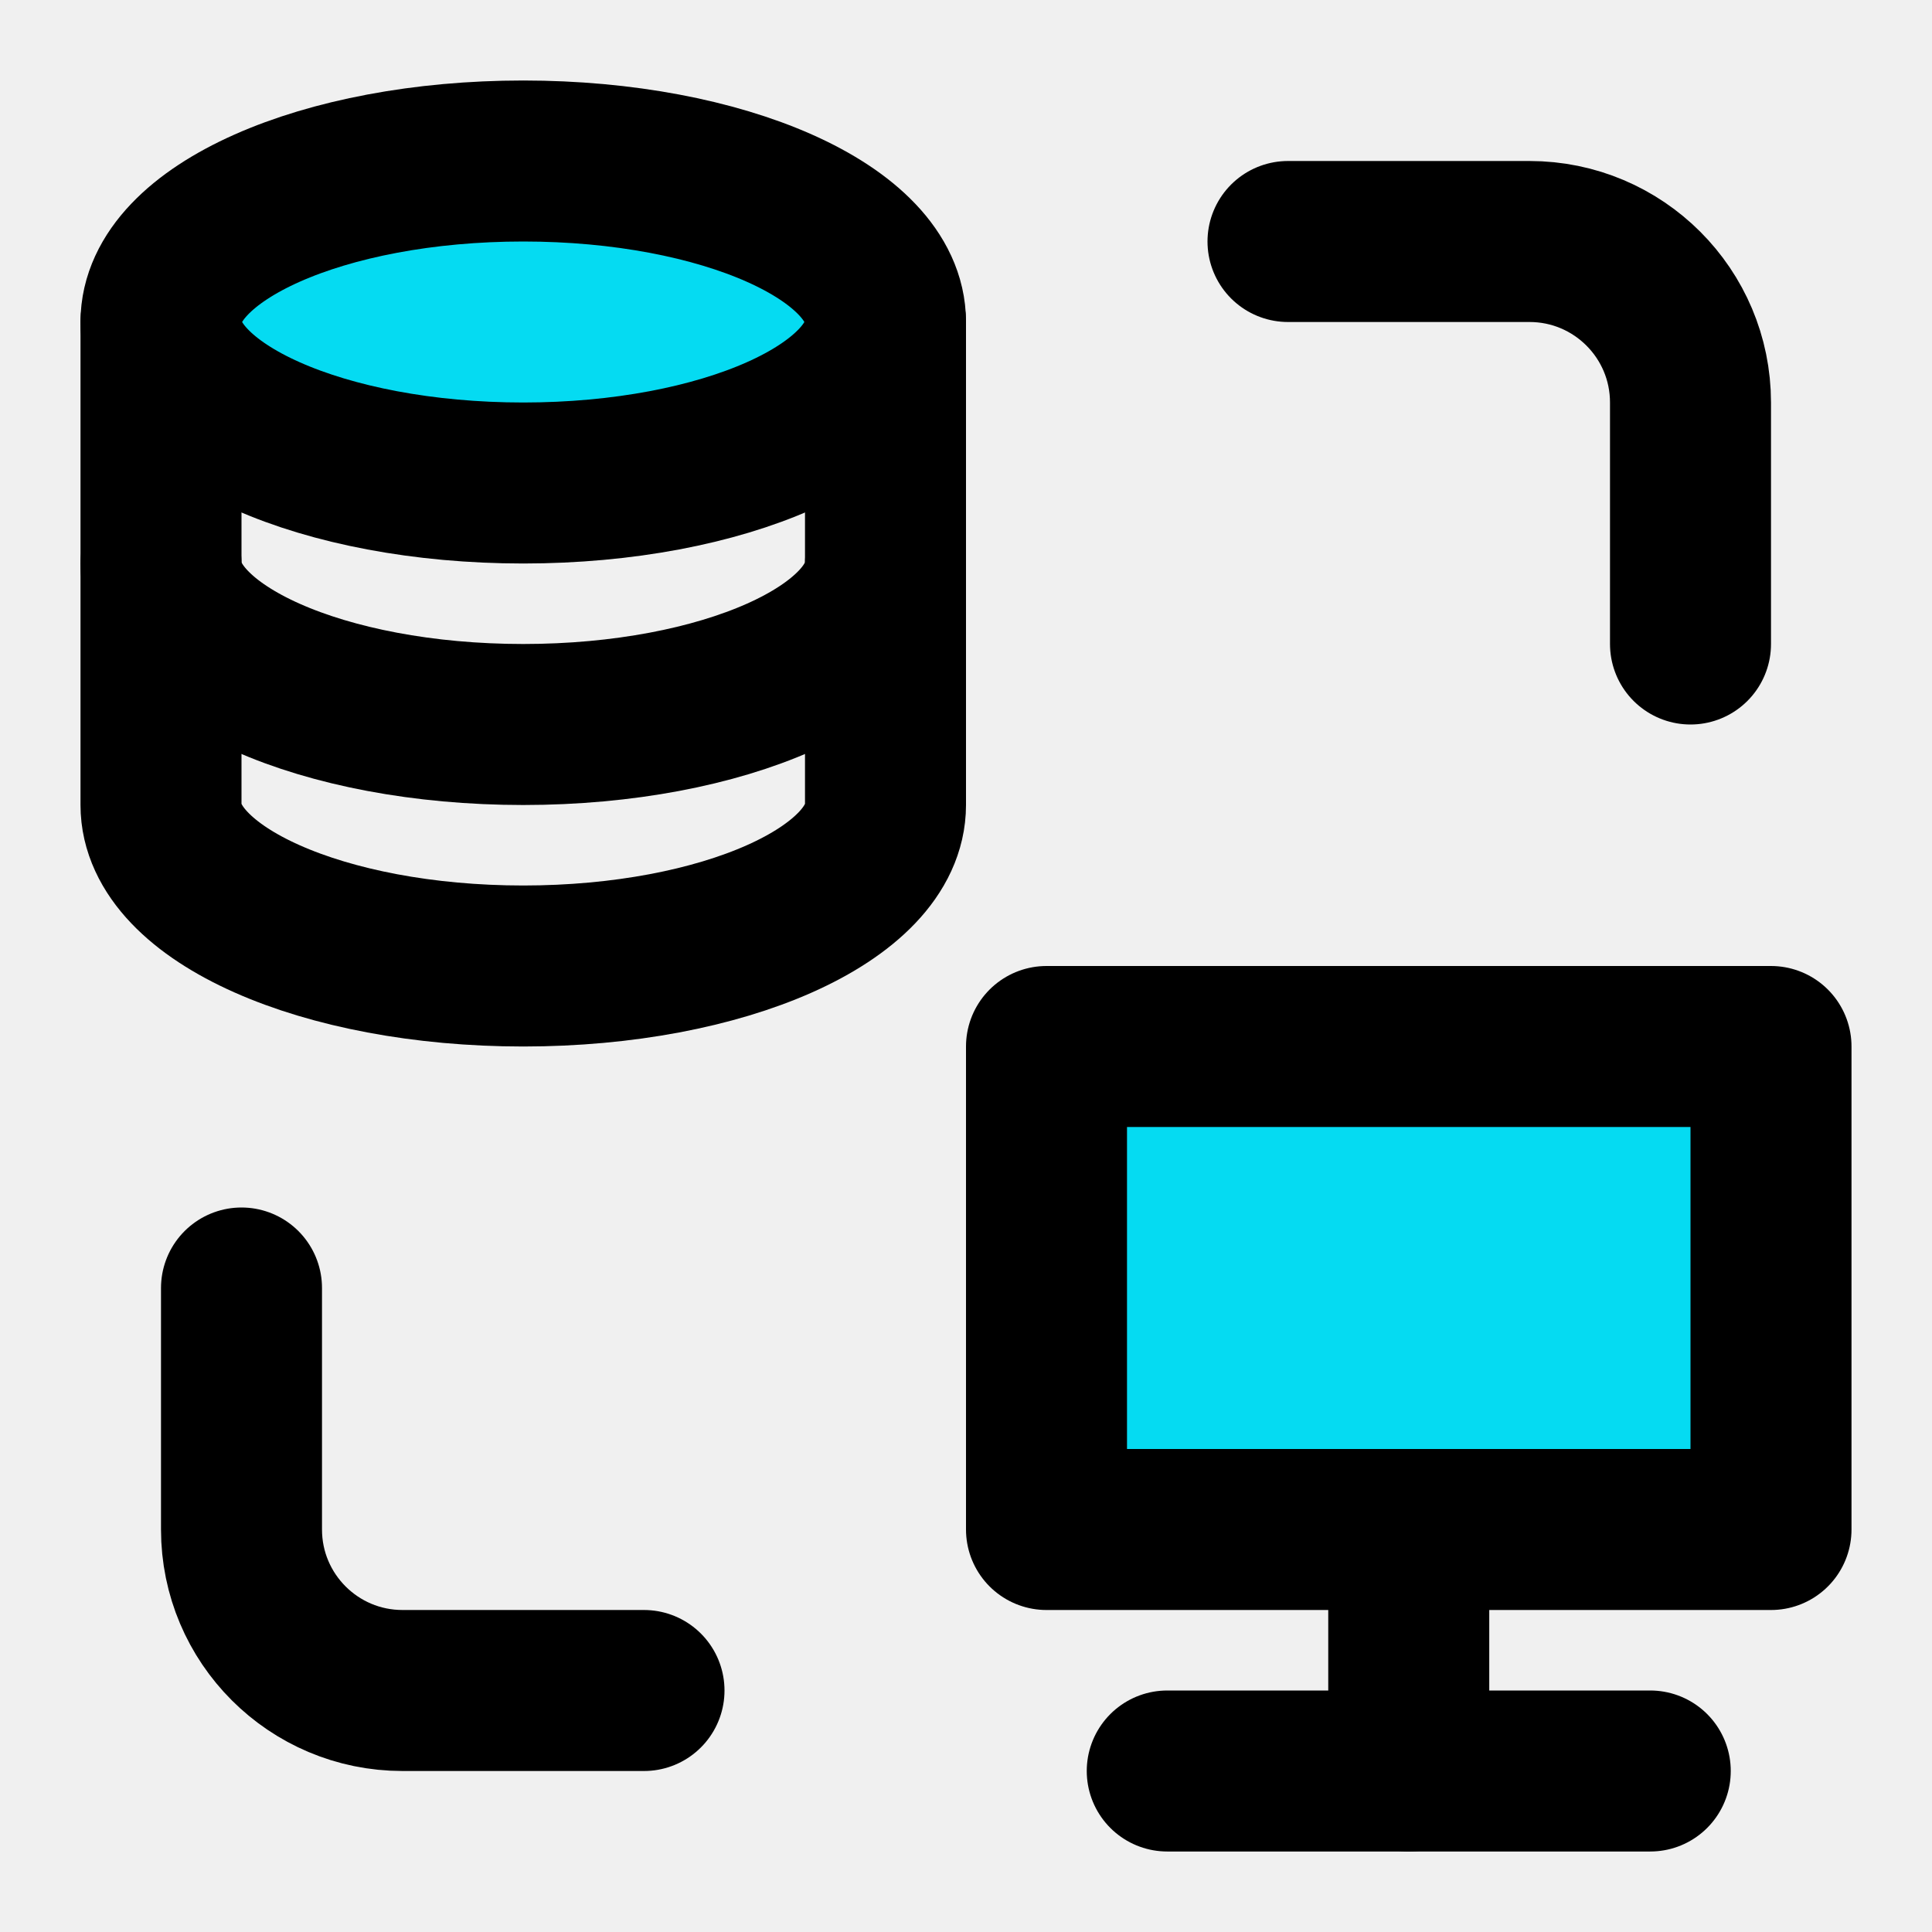
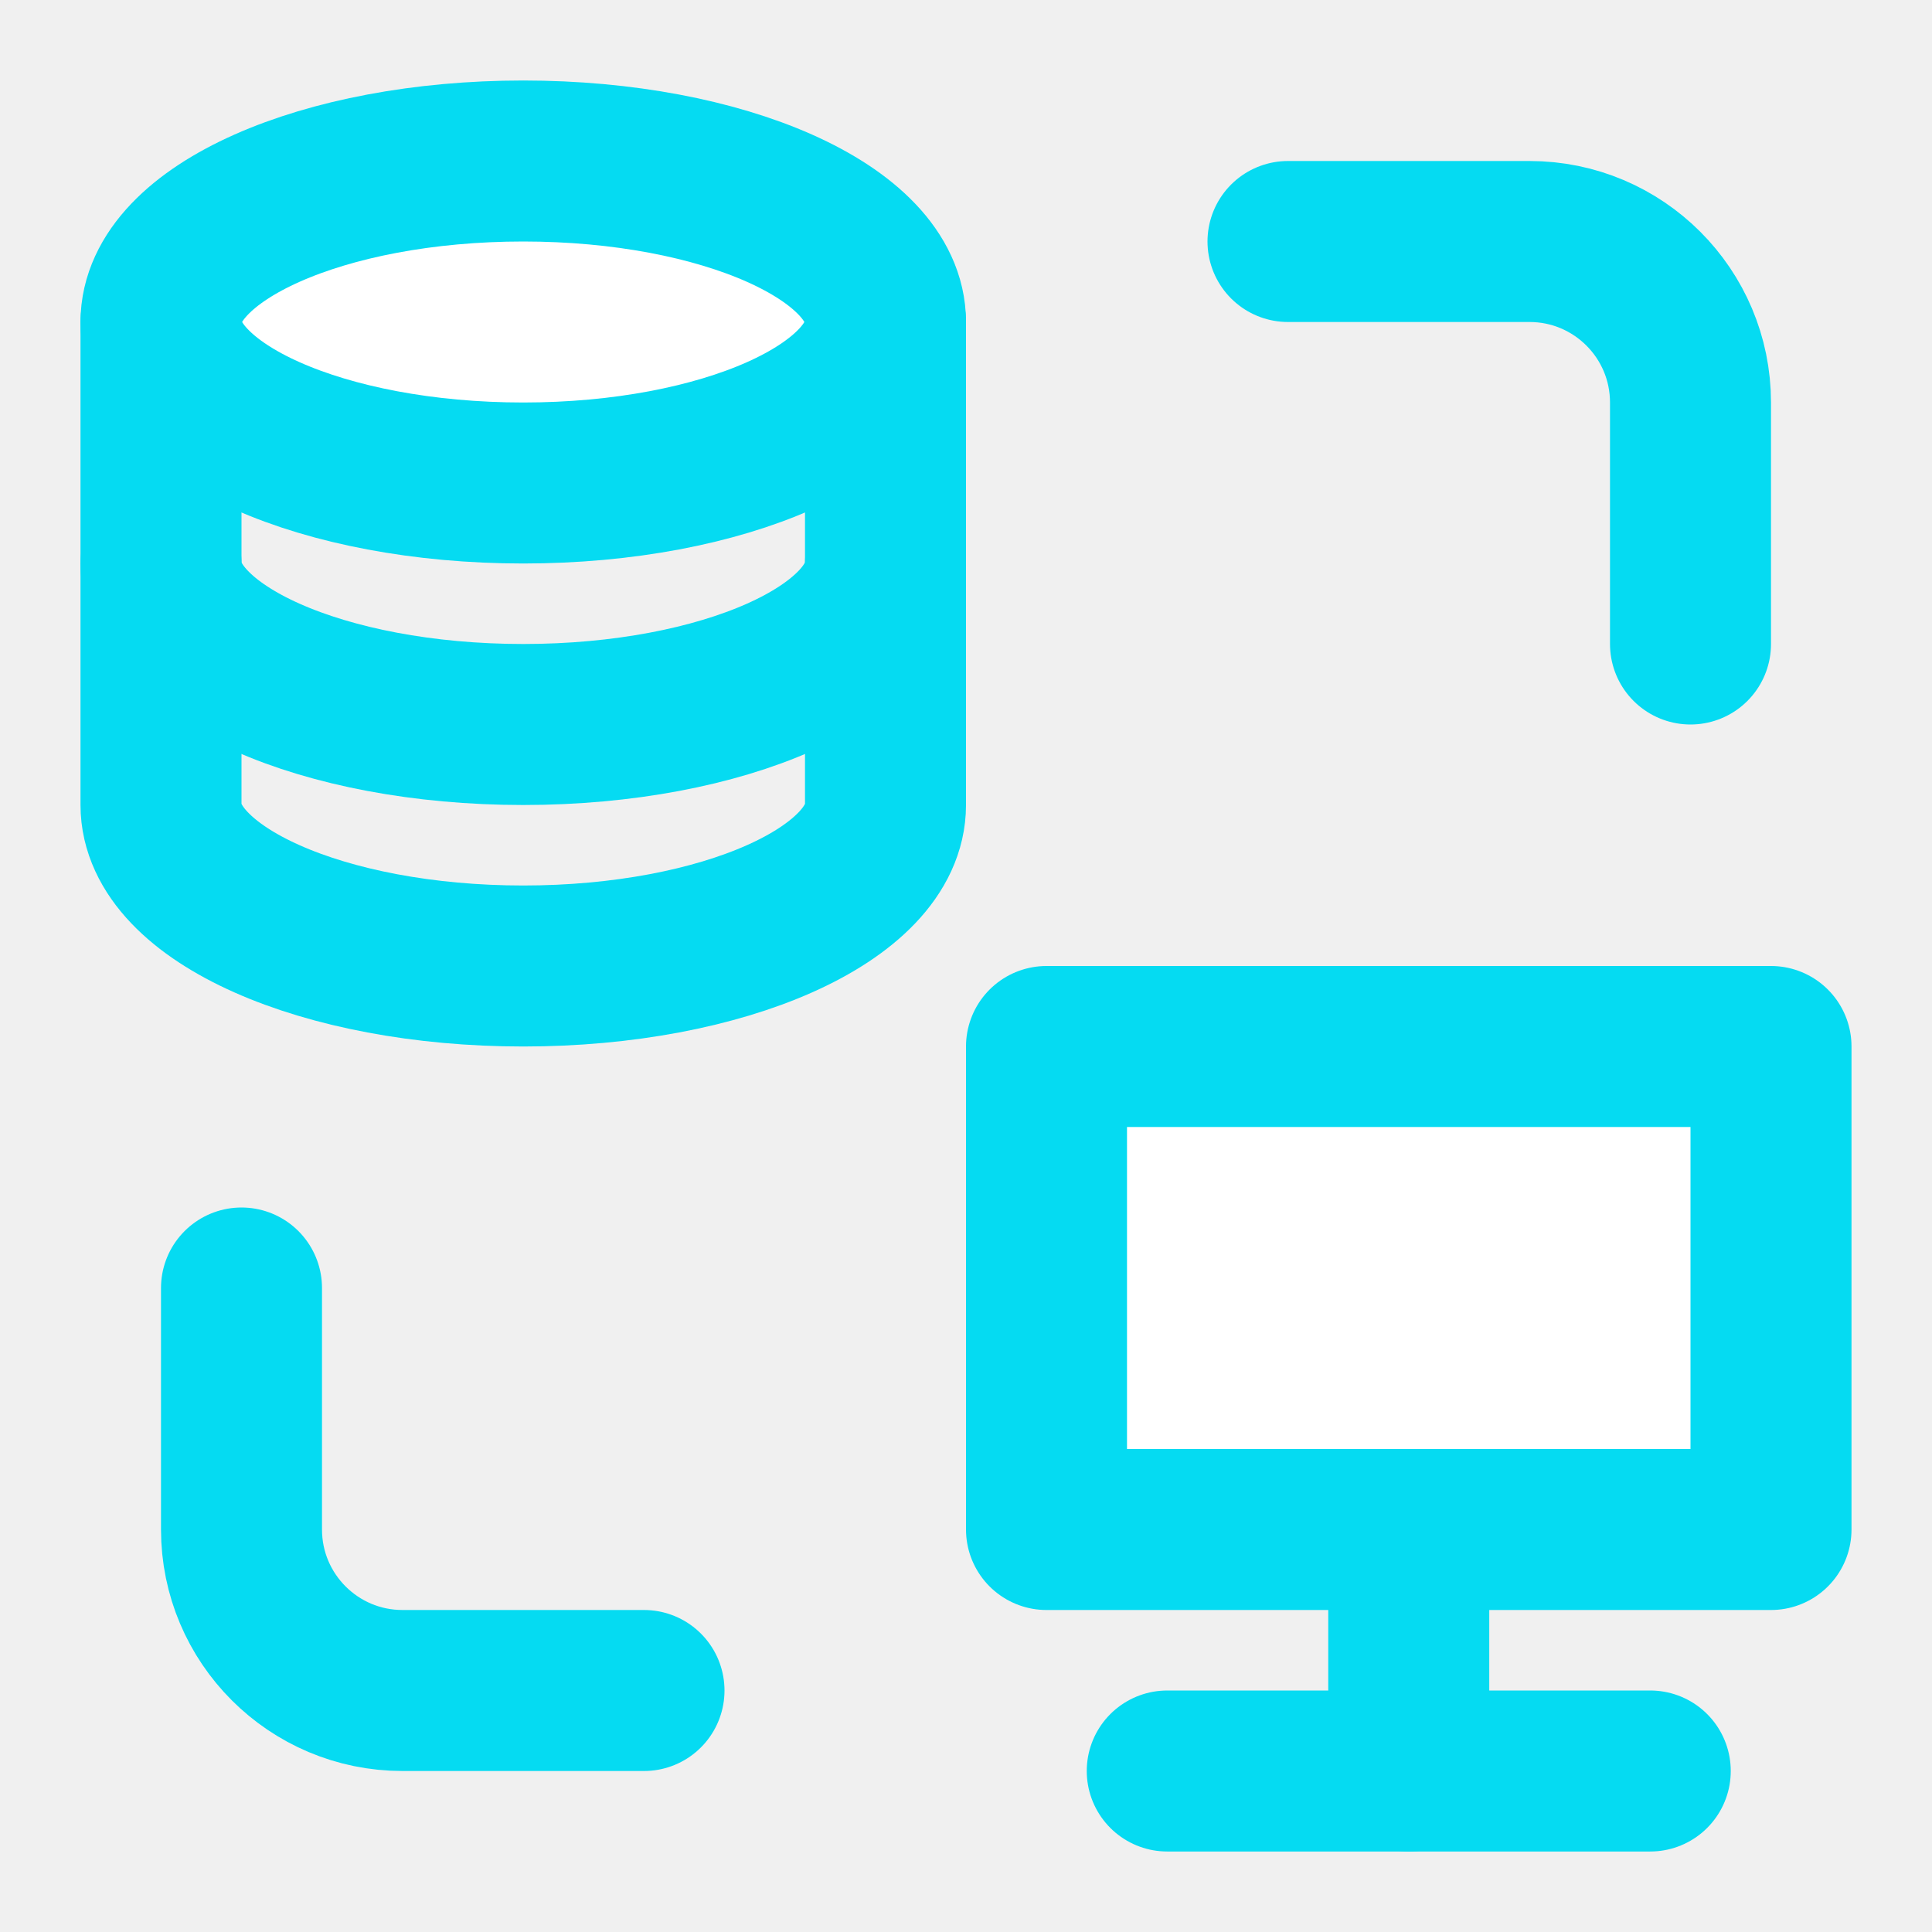
<svg xmlns="http://www.w3.org/2000/svg" width="48" height="48" viewBox="0 0 48 48" fill="none">
  <rect width="48" height="48" fill="white" fill-opacity="0.01" />
-   <path d="M22 8V20C22 22.209 17.971 24 13 24C8.029 24 4 22.209 4 20V8" stroke="black" stroke-width="4" stroke-linecap="round" stroke-linejoin="round" />
-   <path d="M22 14C22 16.209 17.971 18 13 18C8.029 18 4 16.209 4 14" stroke="black" stroke-width="4" stroke-linecap="round" stroke-linejoin="round" />
-   <path d="M22 8C22 10.209 17.971 12 13 12C8.029 12 4 10.209 4 8C4 5.791 8.029 4 13 4C17.971 4 22 5.791 22 8Z" fill="#05DBF2" stroke="black" stroke-width="4" stroke-linecap="round" stroke-linejoin="round" />
-   <path d="M32 6H38C40.209 6 42 7.791 42 10V16" stroke="black" stroke-width="4" stroke-linecap="round" stroke-linejoin="round" />
-   <path d="M16 42H10C7.791 42 6 40.209 6 38V32" stroke="black" stroke-width="4" stroke-linecap="round" stroke-linejoin="round" />
-   <path d="M35 38V44" stroke="black" stroke-width="4" stroke-linecap="round" stroke-linejoin="round" />
-   <path d="M41 44H35H29" stroke="black" stroke-width="4" stroke-linecap="round" stroke-linejoin="round" />
-   <path d="M44 38V26H26V38H44Z" fill="#05DBF2" stroke="black" stroke-width="4" stroke-linecap="round" stroke-linejoin="round" />
+   <path d="M22 8V20C22 22.209 17.971 24 13 24C8.029 24 4 22.209 4 20V8" stroke="#05dbf2" stroke-width="4" stroke-linecap="round" stroke-linejoin="round" />
+   <path d="M22 14C22 16.209 17.971 18 13 18C8.029 18 4 16.209 4 14" stroke="#05dbf2" stroke-width="4" stroke-linecap="round" stroke-linejoin="round" />
+   <path d="M22 8C22 10.209 17.971 12 13 12C8.029 12 4 10.209 4 8C4 5.791 8.029 4 13 4C17.971 4 22 5.791 22 8Z" fill="#fff" stroke="#05dbf2" stroke-width="4" stroke-linecap="round" stroke-linejoin="round" />
+   <path d="M32 6H38C40.209 6 42 7.791 42 10V16" stroke="#05dbf2" stroke-width="4" stroke-linecap="round" stroke-linejoin="round" />
+   <path d="M16 42H10C7.791 42 6 40.209 6 38V32" stroke="#05dbf2" stroke-width="4" stroke-linecap="round" stroke-linejoin="round" />
+   <path d="M35 38V44" stroke="#05dbf2" stroke-width="4" stroke-linecap="round" stroke-linejoin="round" />
+   <path d="M41 44H35H29" stroke="#05dbf2" stroke-width="4" stroke-linecap="round" stroke-linejoin="round" />
+   <path d="M44 38V26H26V38H44Z" fill="#fff" stroke="#05DBF2" stroke-width="4" stroke-linecap="round" stroke-linejoin="round" />
</svg>
